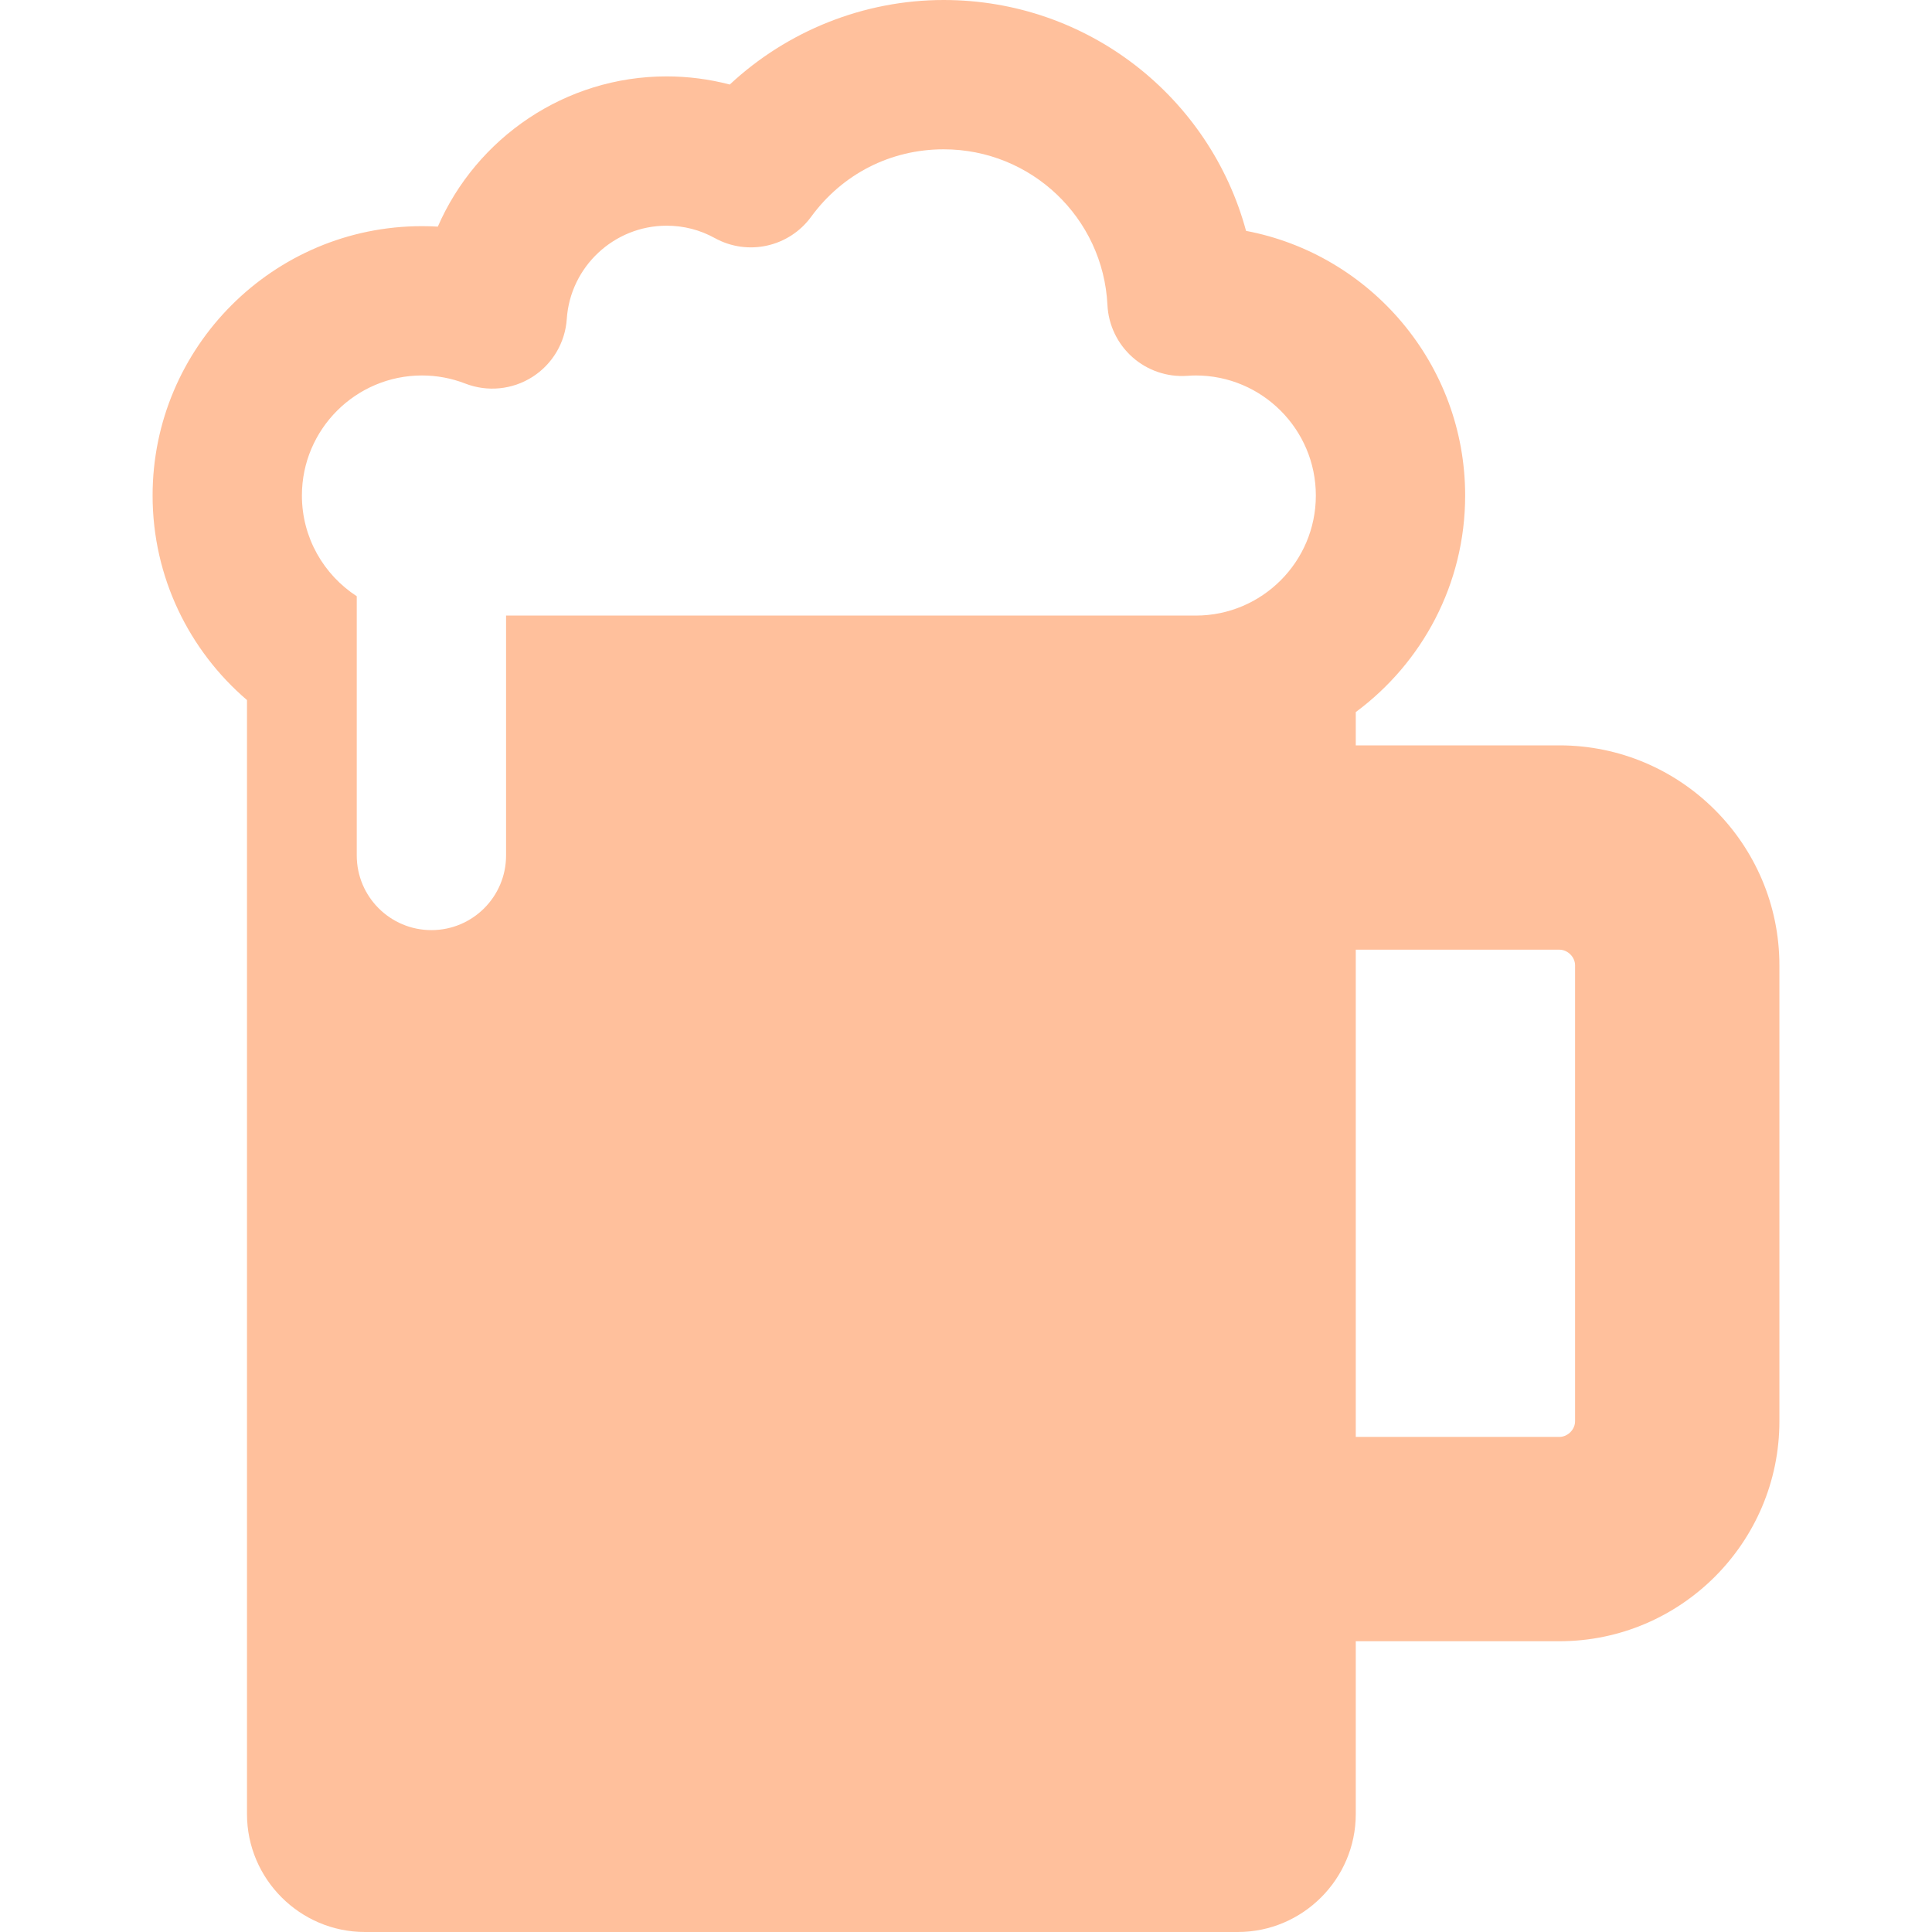
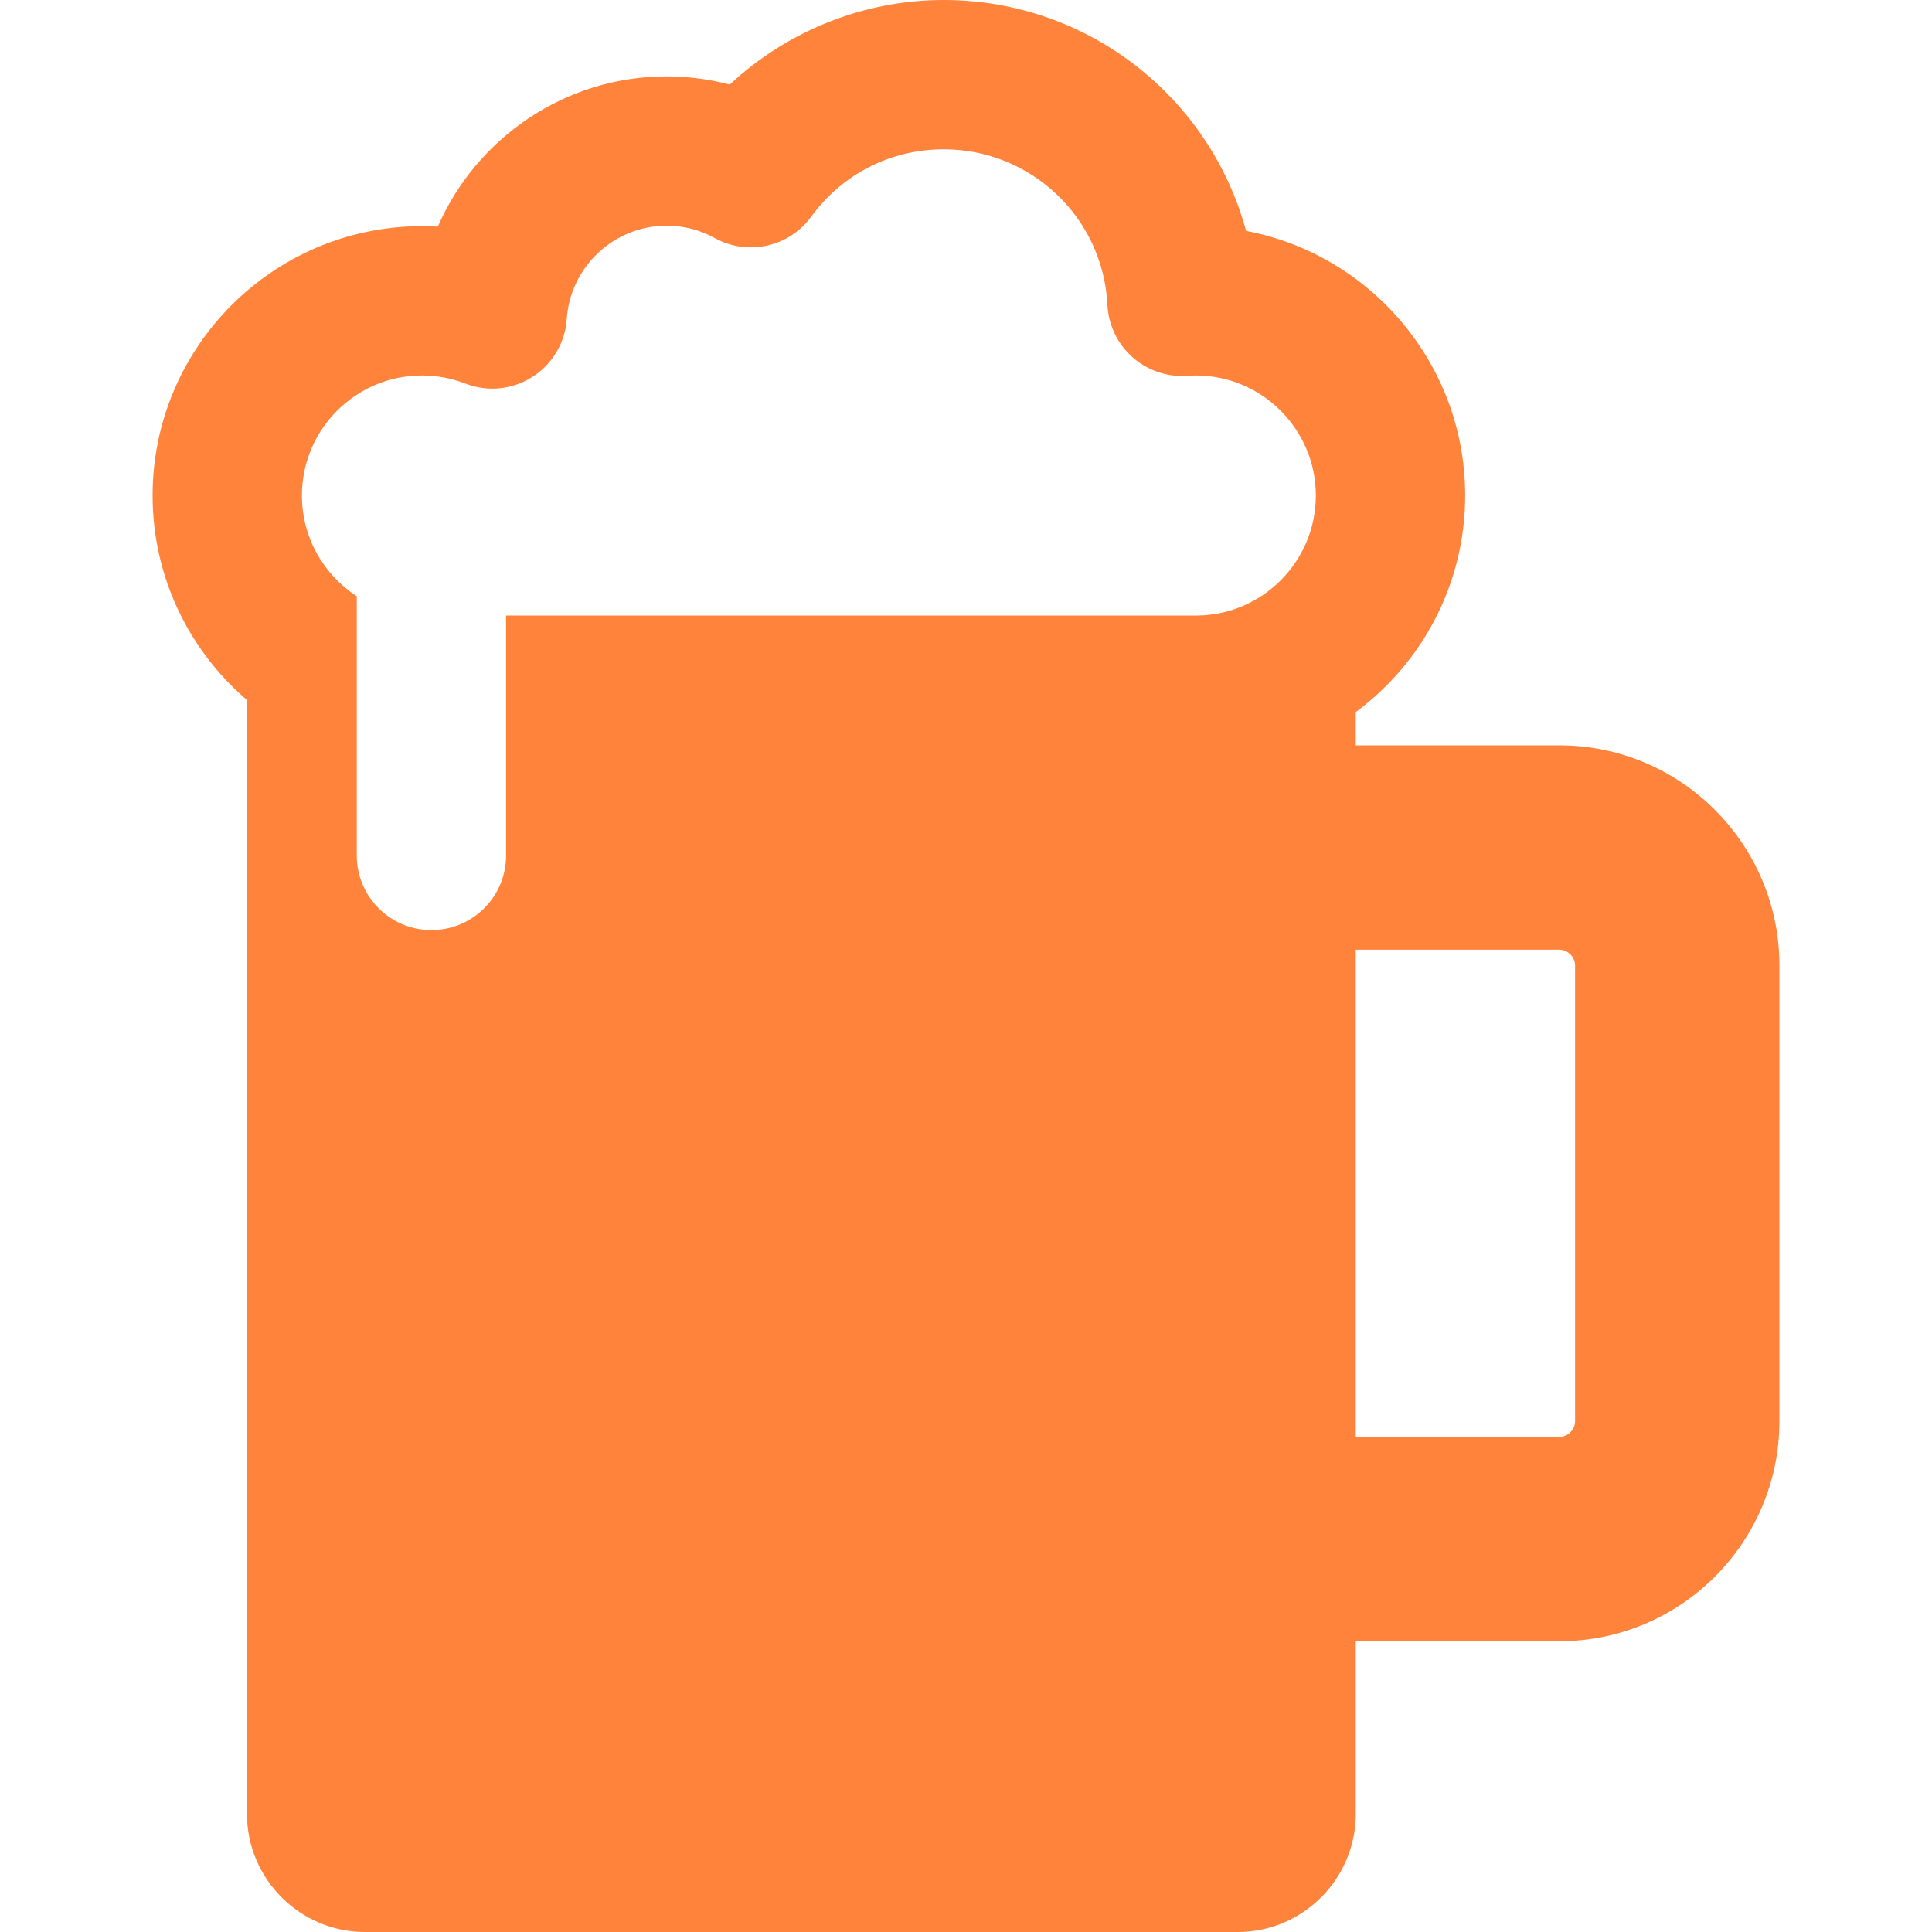
- <svg xmlns="http://www.w3.org/2000/svg" version="1.1" id="Capa_1" x="0px" y="0px" viewBox="0 0 491.696 491.696" style="enable-background:new 0 0 491.696 491.696;" fill="#FF833A" fill-opacity="0.5" xml:space="preserve">
+ <svg xmlns="http://www.w3.org/2000/svg" version="1.1" id="Capa_1" x="0px" y="0px" viewBox="0 0 491.696 491.696" style="enable-background:new 0 0 491.696 491.696;" fill="#FF833A" xml:space="preserve">
  <path d="M396.86,189.696h-51.816v-8.471c16.876-12.499,27.84-32.548,27.84-55.113c0-33.43-24.055-61.349-55.764-67.356  C307.903,24.725,276.851,0.001,240.165,0c-20.304,0.001-39.79,7.852-54.44,21.513c-5.231-1.368-10.64-2.072-16.077-2.072  c-25.849,0-48.398,15.683-58.222,38.235c-1.34-0.079-2.687-0.118-4.037-0.118c-37.8,0-68.553,30.753-68.553,68.553  c0,20.813,9.335,39.475,24.024,52.058v283.526c0,16.5,13.5,30,30,30h222.184c16.5,0,30-13.5,30-30v-44h51.816  c30.878,0,56-25.122,56-56v-116C452.86,214.817,427.738,189.696,396.86,189.696z M304.331,156.665l-175.536,0v61.051  c0,10.493-8.507,19-19,19c-10.493,0-19-8.507-19-19v-65.971c-8.393-5.452-13.959-14.902-13.959-25.634  c0-16.847,13.706-30.553,30.553-30.553c3.792,0,7.503,0.694,11.032,2.062c5.636,2.185,11.976,1.559,17.075-1.689  c5.099-3.248,8.348-8.728,8.751-14.759c0.889-13.307,12.046-23.731,25.401-23.731c4.356,0,8.485,1.06,12.27,3.149  c8.375,4.622,18.88,2.297,24.523-5.427C214.409,44.256,226.701,38,240.165,38c22.277,0,40.586,17.408,41.682,39.631  c0.251,5.1,2.545,9.885,6.365,13.274c3.819,3.39,8.842,5.104,13.936,4.744c0.884-0.062,1.578-0.09,2.183-0.09  c16.847,0,30.553,13.706,30.553,30.553S321.178,156.665,304.331,156.665z M400.86,361.696c0,2.131-1.869,4-4,4h-51.816v-124h51.816  c2.131,0,4,1.869,4,4V361.696z" />
  <g>
</g>
  <g>
</g>
  <g>
</g>
  <g>
</g>
  <g>
</g>
  <g>
</g>
  <g>
</g>
  <g>
</g>
  <g>
</g>
  <g>
</g>
  <g>
</g>
  <g>
</g>
  <g>
</g>
  <g>
</g>
  <g>
</g>
</svg>
